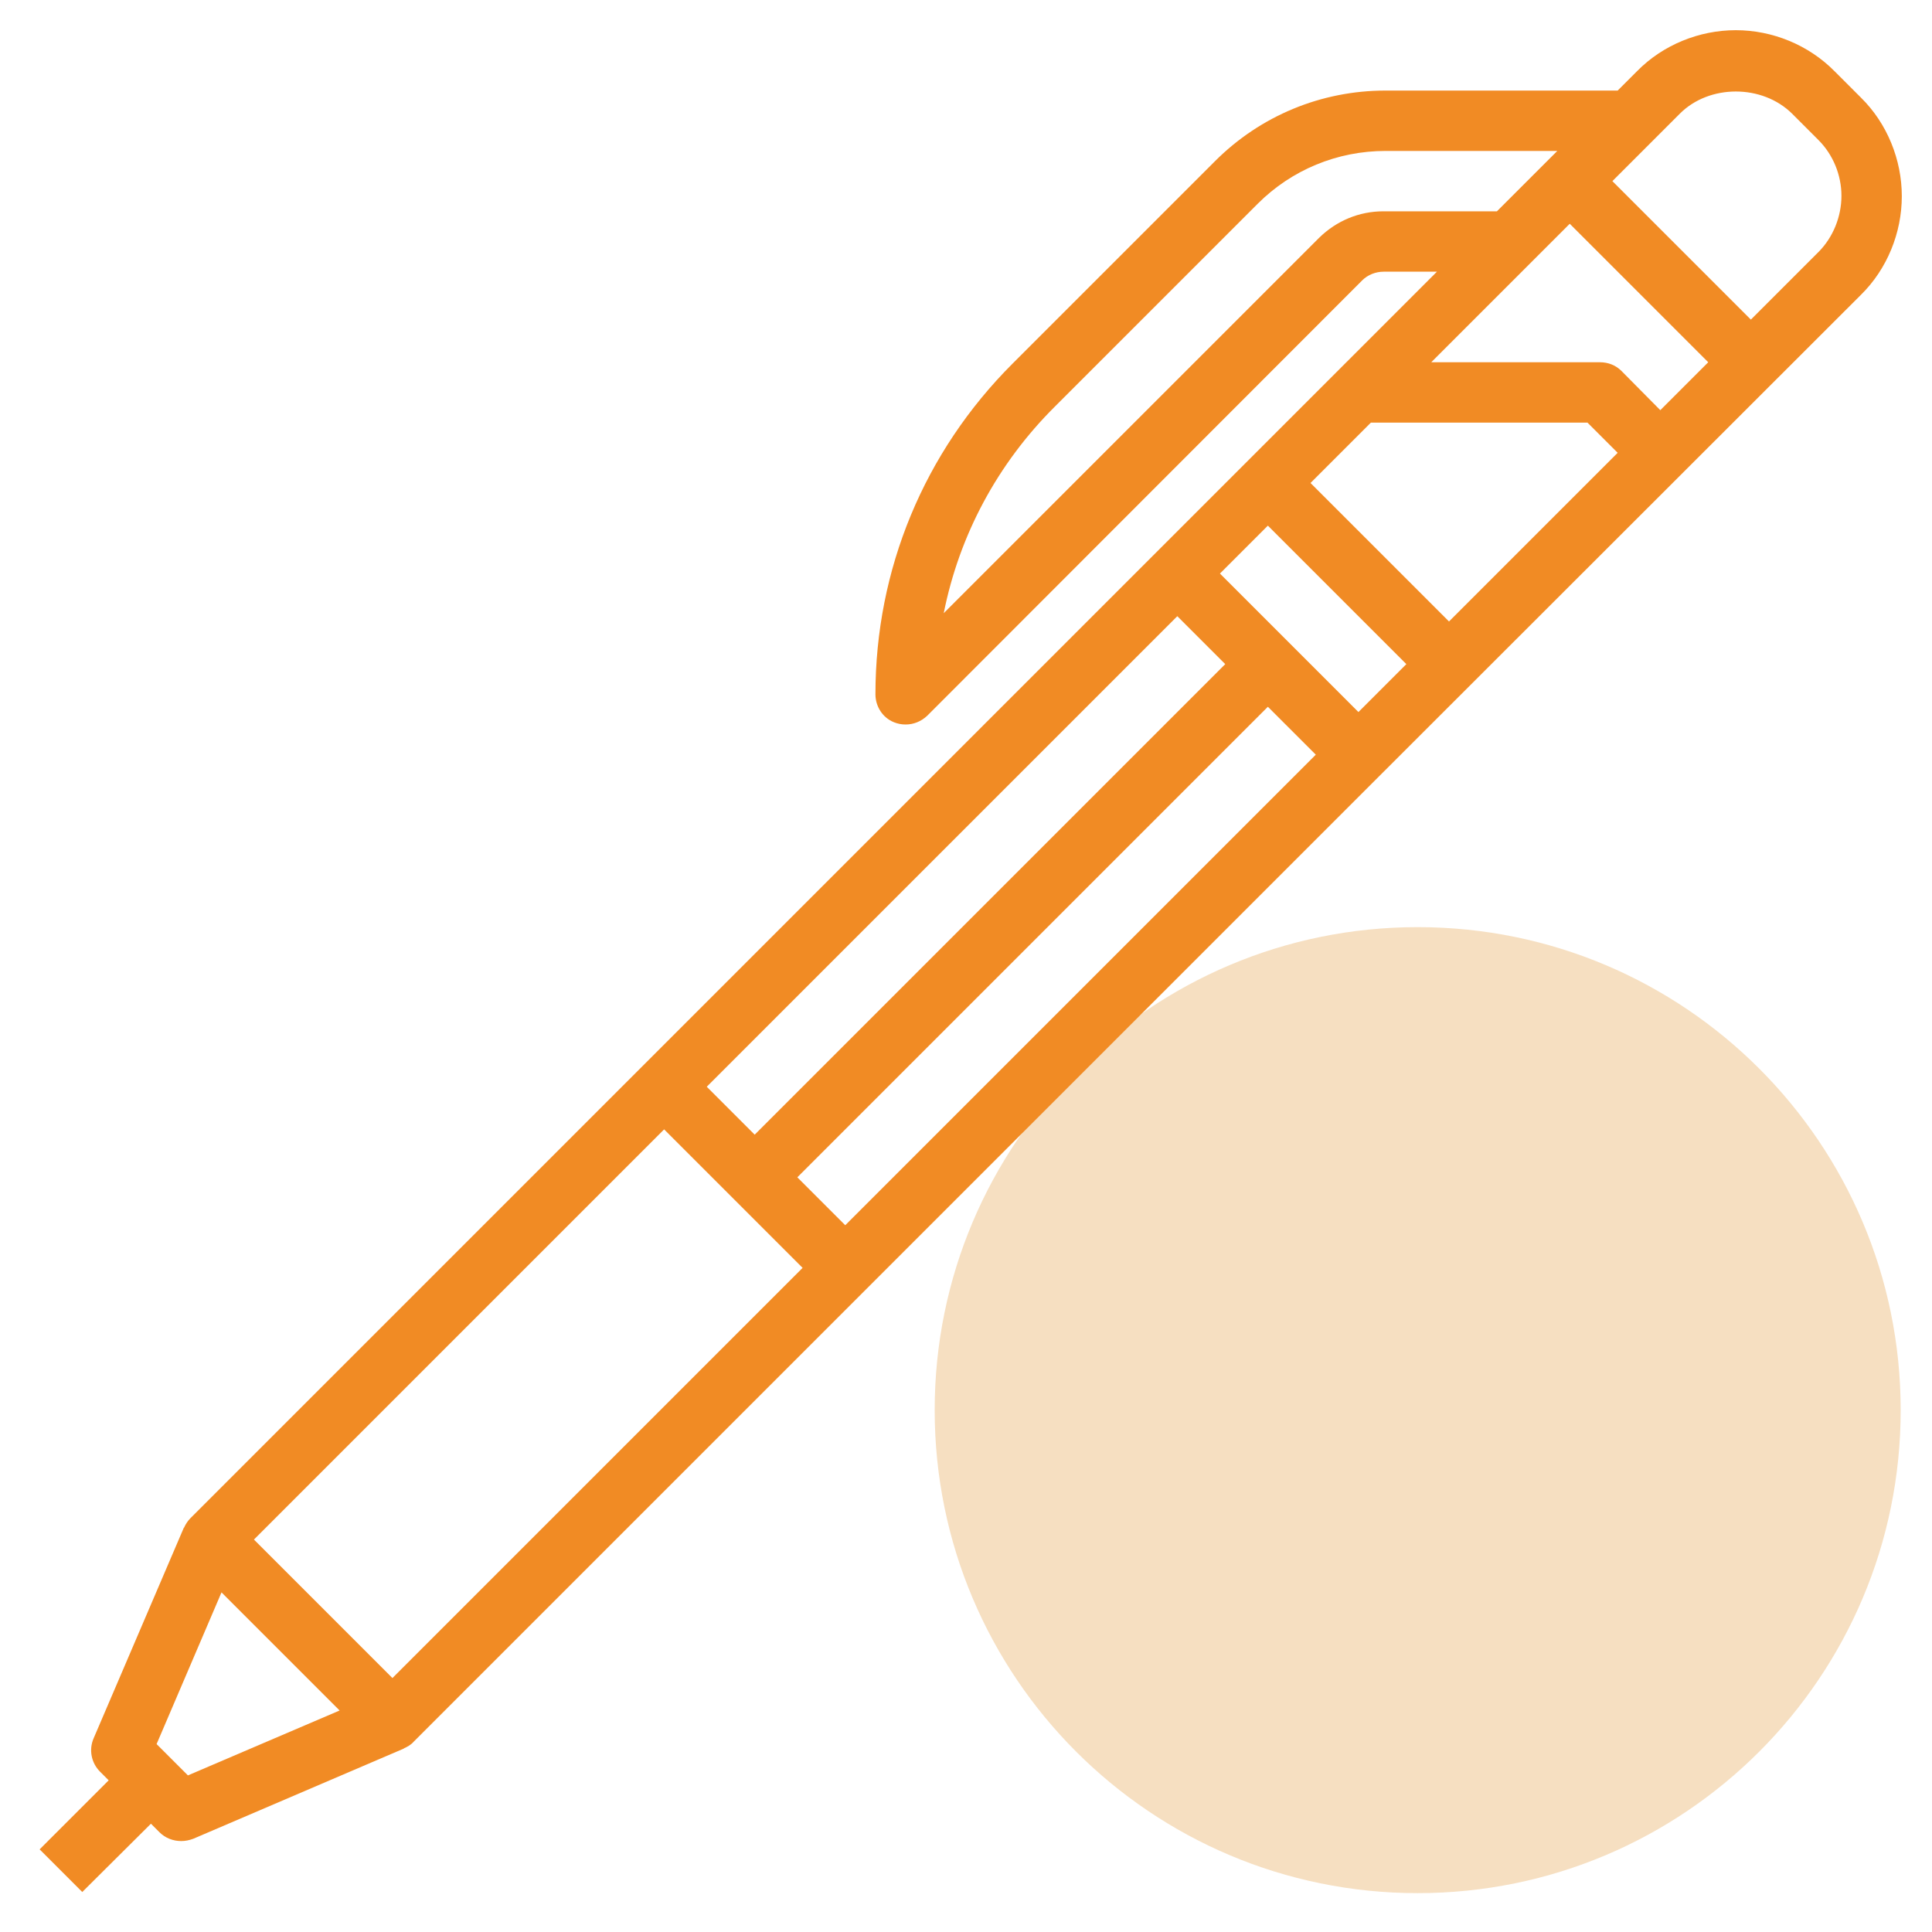
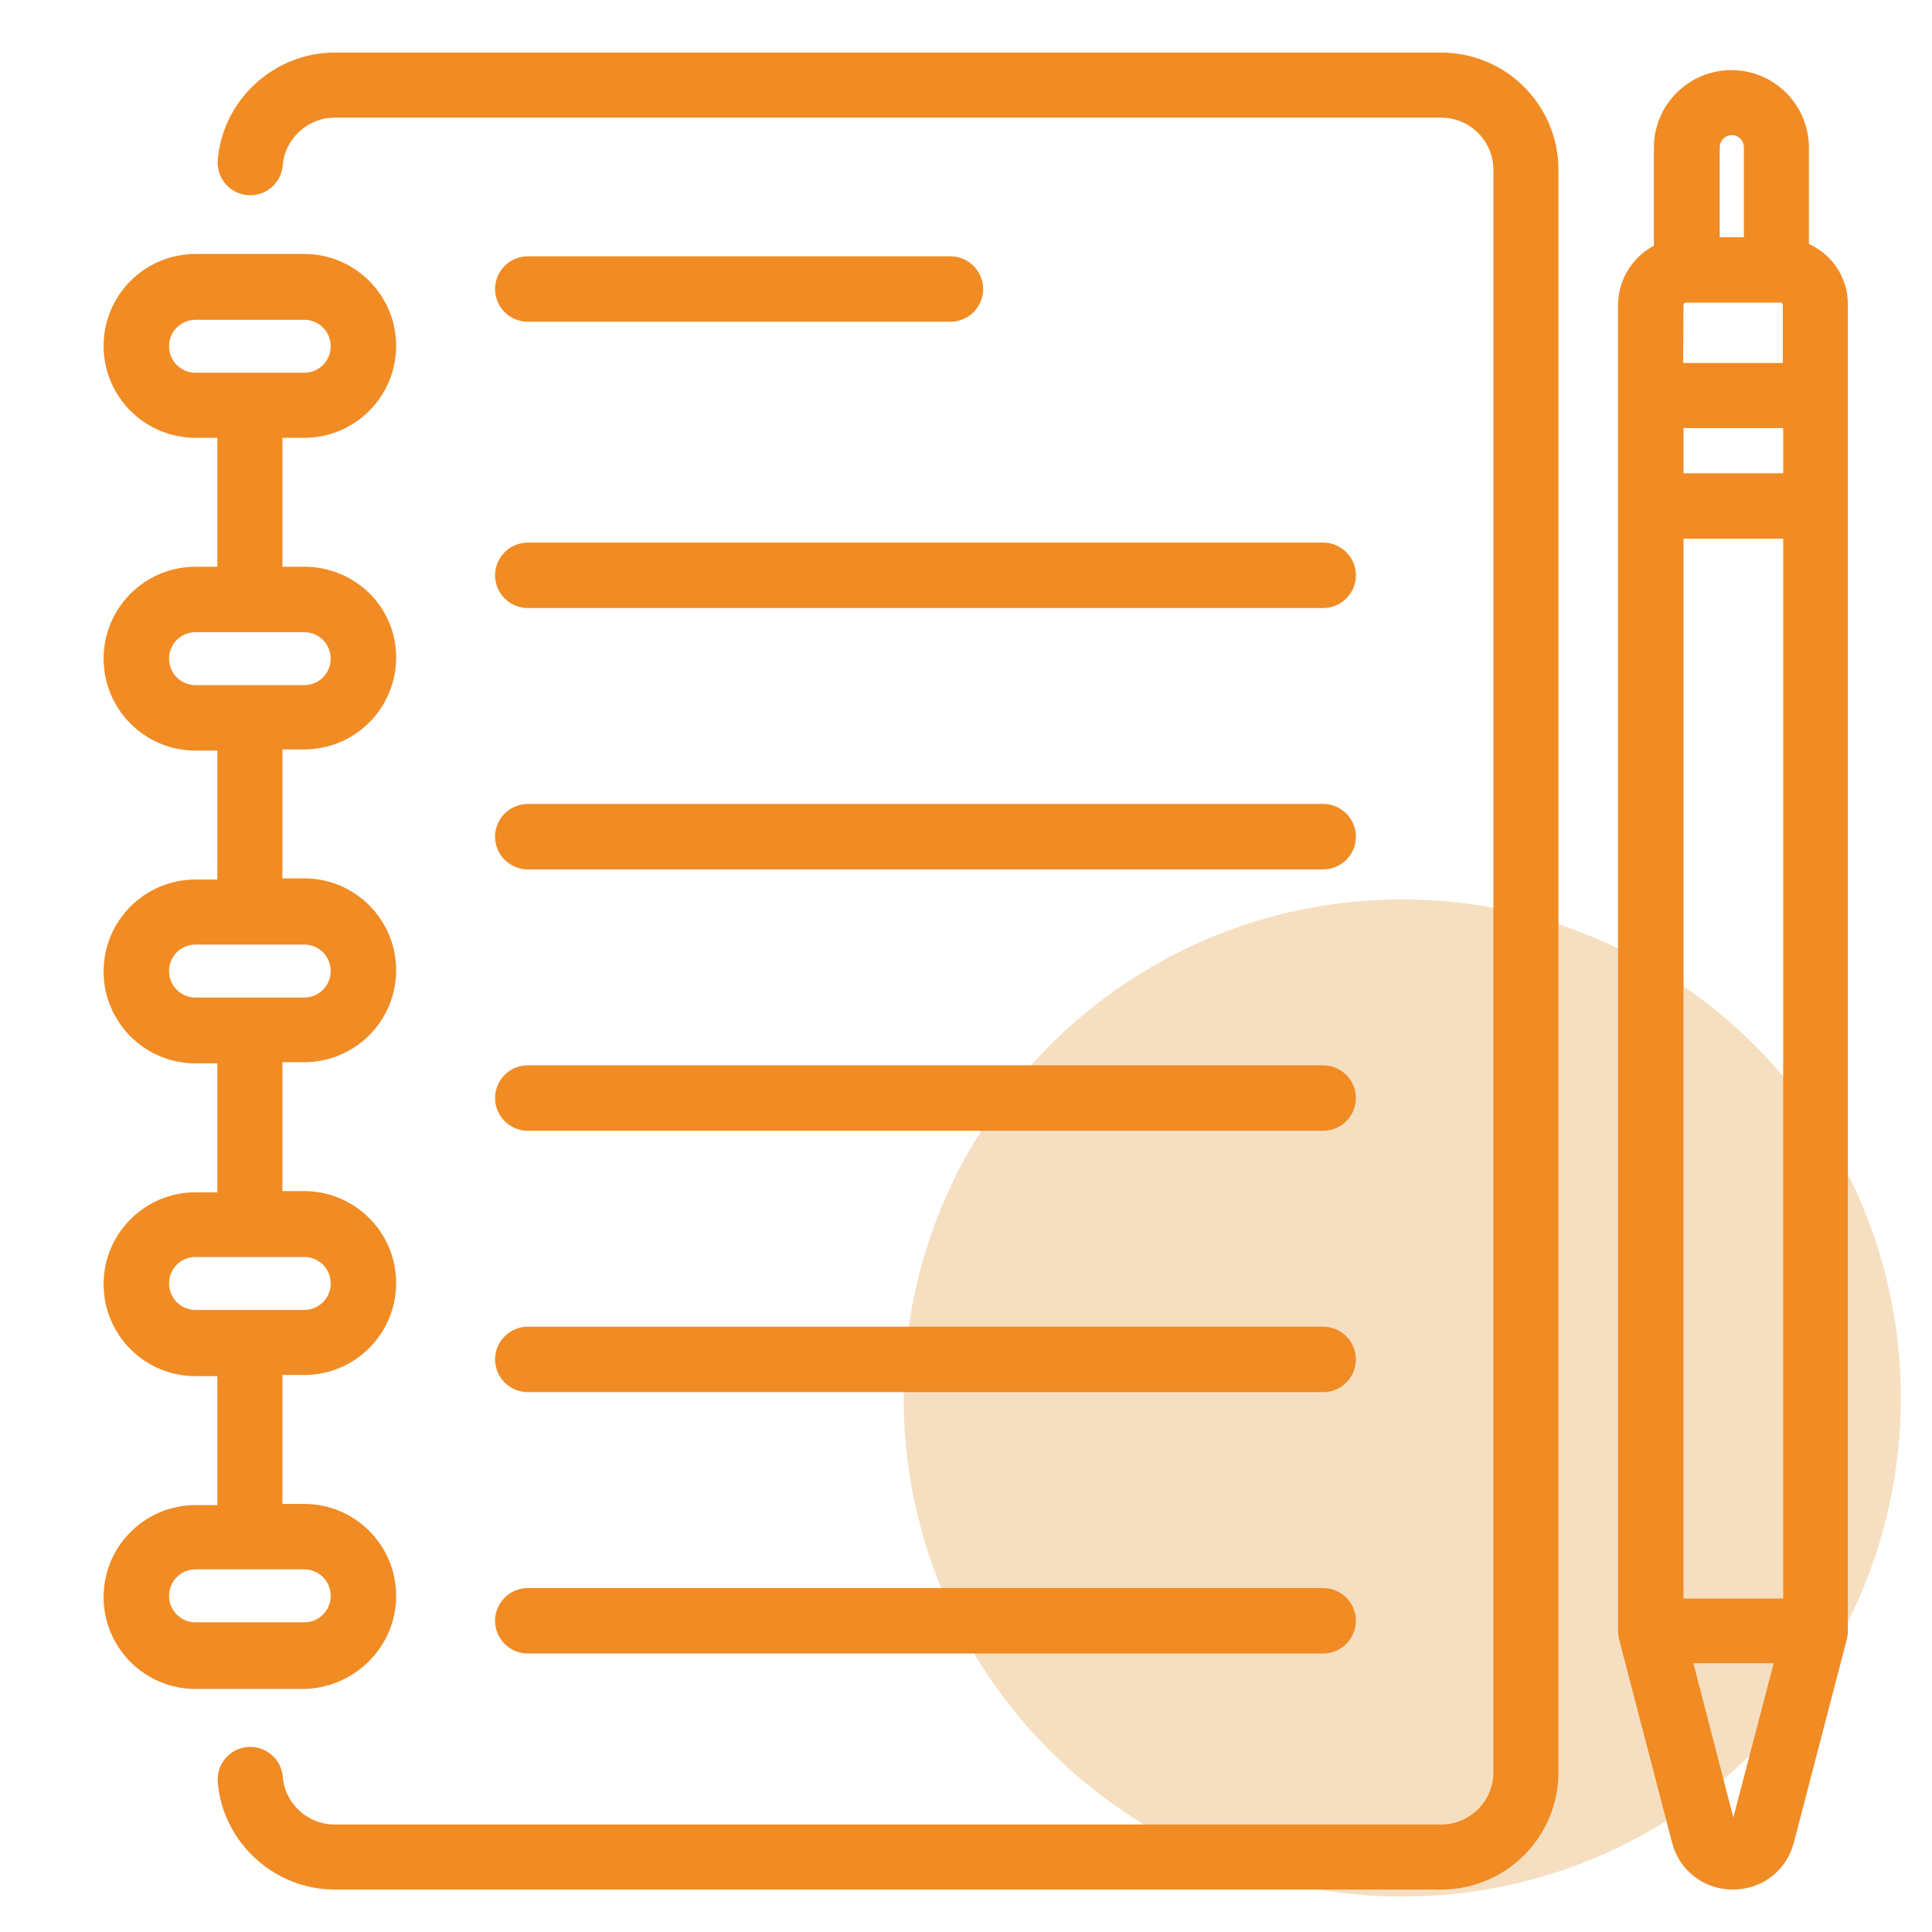
- <svg xmlns="http://www.w3.org/2000/svg" version="1.1" id="Layer_3" x="0px" y="0px" viewBox="0 0 512 512" style="enable-background:new 0 0 512 512;" xml:space="preserve">
+ <svg xmlns="http://www.w3.org/2000/svg" version="1.1" id="Capa_1" x="0px" y="0px" viewBox="0 0 496 496" style="enable-background:new 0 0 496 496;" xml:space="preserve">
  <style type="text/css">
	.st0{fill:#F6DFC1;}
	.st1{fill:#F18B24;}
+ 	.st2{fill:#F18B24;stroke:#F18B24;stroke-width:3;stroke-miterlimit:10;}
</style>
-   <circle class="st0" cx="375.7" cy="373.7" r="128" />
-   <path class="st1" d="M493.2,25.9l-7-7C479.3,11.9,469.7,8,460,8s-19.3,3.9-26.1,10.8l-5.2,5.2h-61.5c-17.1,0-33.2,6.7-45.2,18.7  l-53.7,53.7C244.9,119.8,232,150.9,232,184c0,3.2,1.9,6.2,4.9,7.4c1,0.4,2,0.6,3.1,0.6c2.1,0,4.1-0.8,5.7-2.3L361,74.3  c1.5-1.5,3.6-2.3,5.7-2.3h14.1l-74.3,74.3l-136,136l-120,120c-0.7,0.7-1.3,1.6-1.7,2.5l0,0l-0.1,0.1c0,0,0,0,0,0l-23.9,55.8  c-1.3,3-0.6,6.5,1.7,8.8l2.3,2.3l-18.3,18.3l11.3,11.3L40,483.3l2.3,2.3c1.5,1.5,3.6,2.3,5.7,2.3c1.1,0,2.1-0.2,3.2-0.6l55.8-23.9  c0,0,0,0,0,0l0.1-0.1l0,0c0.9-0.4,1.8-0.9,2.5-1.7l120-120l136-136L493.2,78.1C500.1,71.3,504,61.7,504,52S500.1,32.7,493.2,25.9  L493.2,25.9z M429.7,98.3c-1.5-1.5-3.5-2.3-5.7-2.3h-44.7L416,59.3L452.7,96L440,108.7L429.7,98.3z M428.7,120L384,164.7L347.3,128  l16-16h57.4L428.7,120z M366.6,56c-6.4,0-12.4,2.5-17,7l-99.5,99.5c4.1-20.6,14.2-39.6,29.5-54.8l53.7-53.7  C342.3,45,354.4,40,367.2,40h45.5l-16,16L366.6,56z M224,324.7L211.3,312L336,187.3l12.7,12.7L224,324.7z M200,300.7L187.3,288  L312,163.3l12.7,12.7L200,300.7z M49.8,470.5l-8.3-8.3L58.7,422L90,453.3L49.8,470.5z M104,444.7L67.3,408L176,299.3l36.7,36.7  L104,444.7z M360,188.7L323.3,152l12.7-12.7l36.7,36.7L360,188.7z M481.9,66.8L464,84.7L427.3,48l17.9-17.9c7.8-7.8,21.8-7.8,29.7,0  l7,7c3.9,3.9,6.1,9.3,6.1,14.8S485.8,62.9,481.9,66.8L481.9,66.8z" />
+   <circle class="st0" cx="360" cy="358.9" r="128" />
+   <g>
+     <g>
+       <g>
+         <path class="st1" d="M469.7-343.4l-77.4-77.4c-1.1-1.1-2.5-1.9-4.1-2.1L303-438.4c-4.2-0.8-8.2,2-9,6.2c-0.1,0.5-0.1,0.9-0.1,1.4     c0,2.5-0.2,4.9-0.7,7.3l-53.5-13.4v-2.5c20.9-4.3,34.5-24.7,30.2-45.7c-4.2-20.9-24.7-34.4-45.6-30.1c-18,3.7-31,19.5-31,37.9     h15.5c0-12.8,10.4-23.2,23.2-23.2c12.8,0,23.2,10.4,23.2,23.2c0,12.8-10.4,23.2-23.2,23.2c-4.3,0-7.7,3.5-7.7,7.7v9.4l-53.5,13.4     c-0.4-2.4-0.6-4.9-0.7-7.3c0-2.3-1-4.5-2.8-5.9c-1.8-1.5-4.1-2.1-6.3-1.7L75.8-423c-1.5,0.3-3,1-4.1,2.1l-77.4,77.4     c-3,3-3,7.9,0,10.9l61.9,61.9c3,3,7.9,3,10.9,0l17.8-17.8v51H30.7C9.4-237.4-7.9-220.1-8-198.8c0,12.3,5.8,23.9,15.7,31.2     c-17.1,12.5-20.8,36.5-8.3,53.6c2.3,3.2,5.1,6,8.3,8.3c-17.2,12.6-20.8,36.8-8.2,54C6.8-41.8,18.4-35.9,30.7-36h278.7     c2.1,0,4-0.8,5.5-2.3l61.9-61.9c1.4-1.5,2.2-3.4,2.2-5.5h0.1v-182.6l17.8,17.8c3,3,7.9,3,10.9,0l61.9-61.9     C472.8-335.5,472.8-340.4,469.7-343.4z M232-422.9l56.3,14.1c-11.7,19.9-33.2,31.8-56.3,31.2c-23.1,0.7-44.6-11.3-56.3-31.2     L232-422.9z M7.5-198.6c0-12.8,10.4-23.2,23.2-23.2H201c12.8,0,23.2,10.4,23.2,23.2s-10.4,23.2-23.2,23.2H30.7     C17.9-175.4,7.5-185.8,7.5-198.6z M7.5-136.6c0-12.8,10.4-23.2,23.2-23.2H201c12.8,0,23.2,10.4,23.2,23.2     c0,12.8-10.4,23.2-23.2,23.2H30.7C17.9-113.4,7.5-123.8,7.5-136.6z M201-51.5h-15.5H30.7c-12.8,0-23.2-10.4-23.2-23.2     s10.4-23.2,23.2-23.2H201c12.8,0,23.2,10.4,23.2,23.2S213.9-51.5,201-51.5z M317.2-62.4v-35.5h35.5L317.2-62.4z M402.3-286.9     l-48.7-48.7l-10.9,10.9l21,21v190.3h-54.2c-4.3,0-7.7,3.5-7.7,7.7v54.2h-69.9c12.9-16.7,9.8-40.7-6.9-53.6     c-0.3-0.2-0.6-0.4-0.8-0.6c17.1-12.5,20.8-36.5,8.3-53.6c-2.3-3.2-5.1-6-8.3-8.3c17.2-12.6,20.8-36.8,8.2-54     c-7.3-9.9-18.9-15.8-31.2-15.7H100.4v-66.5l21-21l-10.9-10.9L61.8-287l-51-51L81-408.2l74.3-13.5c5.1,33.6,37.5,59.6,76.7,59.6     s71.7-26,76.7-59.6l74.3,13.5l70.3,70.2L402.3-286.9z" />
+         <rect x="23" y="-206.3" class="st1" width="185.8" height="15.5" />
+         <rect x="23" y="-144.4" class="st1" width="178.1" height="15.5" />
+         <rect x="23" y="-82.5" class="st1" width="178.1" height="15.5" />
+       </g>
+     </g>
+   </g>
+   <g>
+     <path class="st2" d="M462.9,63.6V37.9c0-10.1-8.2-18.4-18.4-18.4c-10.1,0-18.4,8.2-18.4,18.4v26.1c-5.4,2.5-9.2,8-9.2,14.4v311.4   c0,3.8,3.1,6.9,6.9,6.9c3.8,0,6.9-3.1,6.9-6.9v-253h28.6v275.1h-28.6v-34.2c0-3.8-3.1-6.9-6.9-6.9c-3.8,0-6.9,3.1-6.9,6.9v41   c0,0.6,0.1,1.2,0.2,1.7l13.6,52.2c1.7,6.6,7.4,11,14.2,11s12.5-4.4,14.2-11l13.6-52.2c0.1-0.6,0.2-1.1,0.2-1.7V78.3   C473,71.6,468.8,65.9,462.9,63.6L462.9,63.6z M430.7,78.3c0-1.2,1-2.1,2.1-2.1h24.3c1.2,0,2.1,1,2.1,2.1v16.4h-28.6L430.7,78.3   L430.7,78.3z M444.6,33.2c2.6,0,4.6,2.1,4.6,4.6v24.6H440V37.9C440,35.3,442,33.2,444.6,33.2z M430.7,123v-14.6h28.6V123H430.7z    M445.9,469.1c-0.1,0.3-0.2,0.7-0.9,0.7s-0.9-0.4-0.9-0.7l-11.3-43.6h24.5L445.9,469.1z" />
+     <path class="st2" d="M135.5,81.1H244c3.8,0,6.9-3.1,6.9-6.9s-3.1-6.9-6.9-6.9H135.5c-3.8,0-6.9,3.1-6.9,6.9S131.7,81.1,135.5,81.1z   " />
+     <path class="st2" d="M135.5,154.6h204.2c3.8,0,6.9-3.1,6.9-6.9c0-3.8-3.1-6.9-6.9-6.9H135.5c-3.8,0-6.9,3.1-6.9,6.9   C128.6,151.5,131.7,154.6,135.5,154.6L135.5,154.6z" />
+     <path class="st2" d="M135.5,221.7h204.2c3.8,0,6.9-3.1,6.9-6.9c0-3.8-3.1-6.9-6.9-6.9H135.5c-3.8,0-6.9,3.1-6.9,6.9   C128.6,218.6,131.7,221.7,135.5,221.7L135.5,221.7z" />
+     <path class="st2" d="M135.5,288.8h204.2c3.8,0,6.9-3.1,6.9-6.9c0-3.8-3.1-6.9-6.9-6.9H135.5c-3.8,0-6.9,3.1-6.9,6.9   C128.6,285.7,131.7,288.8,135.5,288.8L135.5,288.8z" />
+     <path class="st2" d="M135.5,355.9h204.2c3.8,0,6.9-3.1,6.9-6.9c0-3.8-3.1-6.9-6.9-6.9H135.5c-3.8,0-6.9,3.1-6.9,6.9   C128.6,352.8,131.7,355.9,135.5,355.9L135.5,355.9z" />
+     <path class="st2" d="M135.5,423h204.2c3.8,0,6.9-3.1,6.9-6.9c0-3.8-3.1-6.9-6.9-6.9H135.5c-3.8,0-6.9,3.1-6.9,6.9   C128.6,419.9,131.7,423,135.5,423L135.5,423z" />
+     <path class="st2" d="M100.2,409.7c0-12.2-9.9-22.1-22.1-22.1H71v-36.1h7.1c12.2,0,22.1-9.9,22.1-22.1s-9.9-22.1-22.1-22.1H71v-36.1   h7.1c12.2,0,22.1-9.9,22.1-22.1s-9.9-22.1-22.1-22.1H71v-36.1h7.1c12.2,0,22.1-9.9,22.1-22.1S90.3,147,78.1,147H71v-36.1h7.1   c12.2,0,22.1-9.9,22.1-22.1s-9.9-22.1-22.1-22.1H50.2c-12.2,0-22.1,9.9-22.1,22.1s9.9,22.1,22.1,22.1h7.1V147h-7.1   c-12.2,0-22.1,9.9-22.1,22.1c0,12.2,9.9,22.1,22.1,22.1h7.1v36.1h-7.1c-12.2,0-22.1,9.9-22.1,22.1c0,12.2,9.9,22.1,22.1,22.1h7.1   v36.1h-7.1c-12.2,0-22.1,9.9-22.1,22.1s9.9,22.1,22.1,22.1h7.1v36.1h-7.1c-12.2,0-22.1,9.9-22.1,22.1c0,12.2,9.9,22.1,22.1,22.1   h27.9C90.3,431.8,100.2,421.9,100.2,409.7z M41.9,88.9c0-4.6,3.7-8.3,8.3-8.3h27.9c4.6,0,8.3,3.7,8.3,8.3s-3.7,8.3-8.3,8.3H50.2   C45.6,97.2,41.9,93.5,41.9,88.9z M41.9,169.1c0-4.6,3.7-8.3,8.3-8.3h27.9c4.6,0,8.3,3.7,8.3,8.3c0,4.6-3.7,8.3-8.3,8.3H50.2   C45.6,177.4,41.9,173.7,41.9,169.1z M41.9,249.3c0-4.6,3.7-8.3,8.3-8.3h27.9c4.6,0,8.3,3.7,8.3,8.3c0,4.6-3.7,8.3-8.3,8.3H50.2   C45.6,257.6,41.9,253.9,41.9,249.3z M41.9,329.5c0-4.6,3.7-8.3,8.3-8.3h27.9c4.6,0,8.3,3.7,8.3,8.3s-3.7,8.3-8.3,8.3H50.2   C45.6,337.8,41.9,334.1,41.9,329.5z M41.9,409.7c0-4.6,3.7-8.3,8.3-8.3h27.9c4.6,0,8.3,3.7,8.3,8.3c0,4.6-3.7,8.3-8.3,8.3H50.2   C45.6,418,41.9,414.3,41.9,409.7z" />
+     <path class="st2" d="M370,15H85.9c-14.7,0-27.3,11.5-28.5,26.2c-0.3,3.8,2.5,7.1,6.3,7.4c3.8,0.3,7.1-2.5,7.4-6.3   c0.6-7.6,7.2-13.6,14.8-13.6H370c8.2,0,14.9,6.7,14.9,14.9V455c0,8.2-6.7,14.9-14.9,14.9H85.9c-7.7,0-14.2-6-14.8-13.6   c-0.3-3.8-3.6-6.6-7.4-6.3c-3.8,0.3-6.6,3.6-6.3,7.4c1.2,14.7,13.8,26.2,28.5,26.2H370c15.8,0,28.6-12.8,28.6-28.6V43.6   C398.6,27.8,385.8,15,370,15L370,15z" />
+   </g>
</svg>
